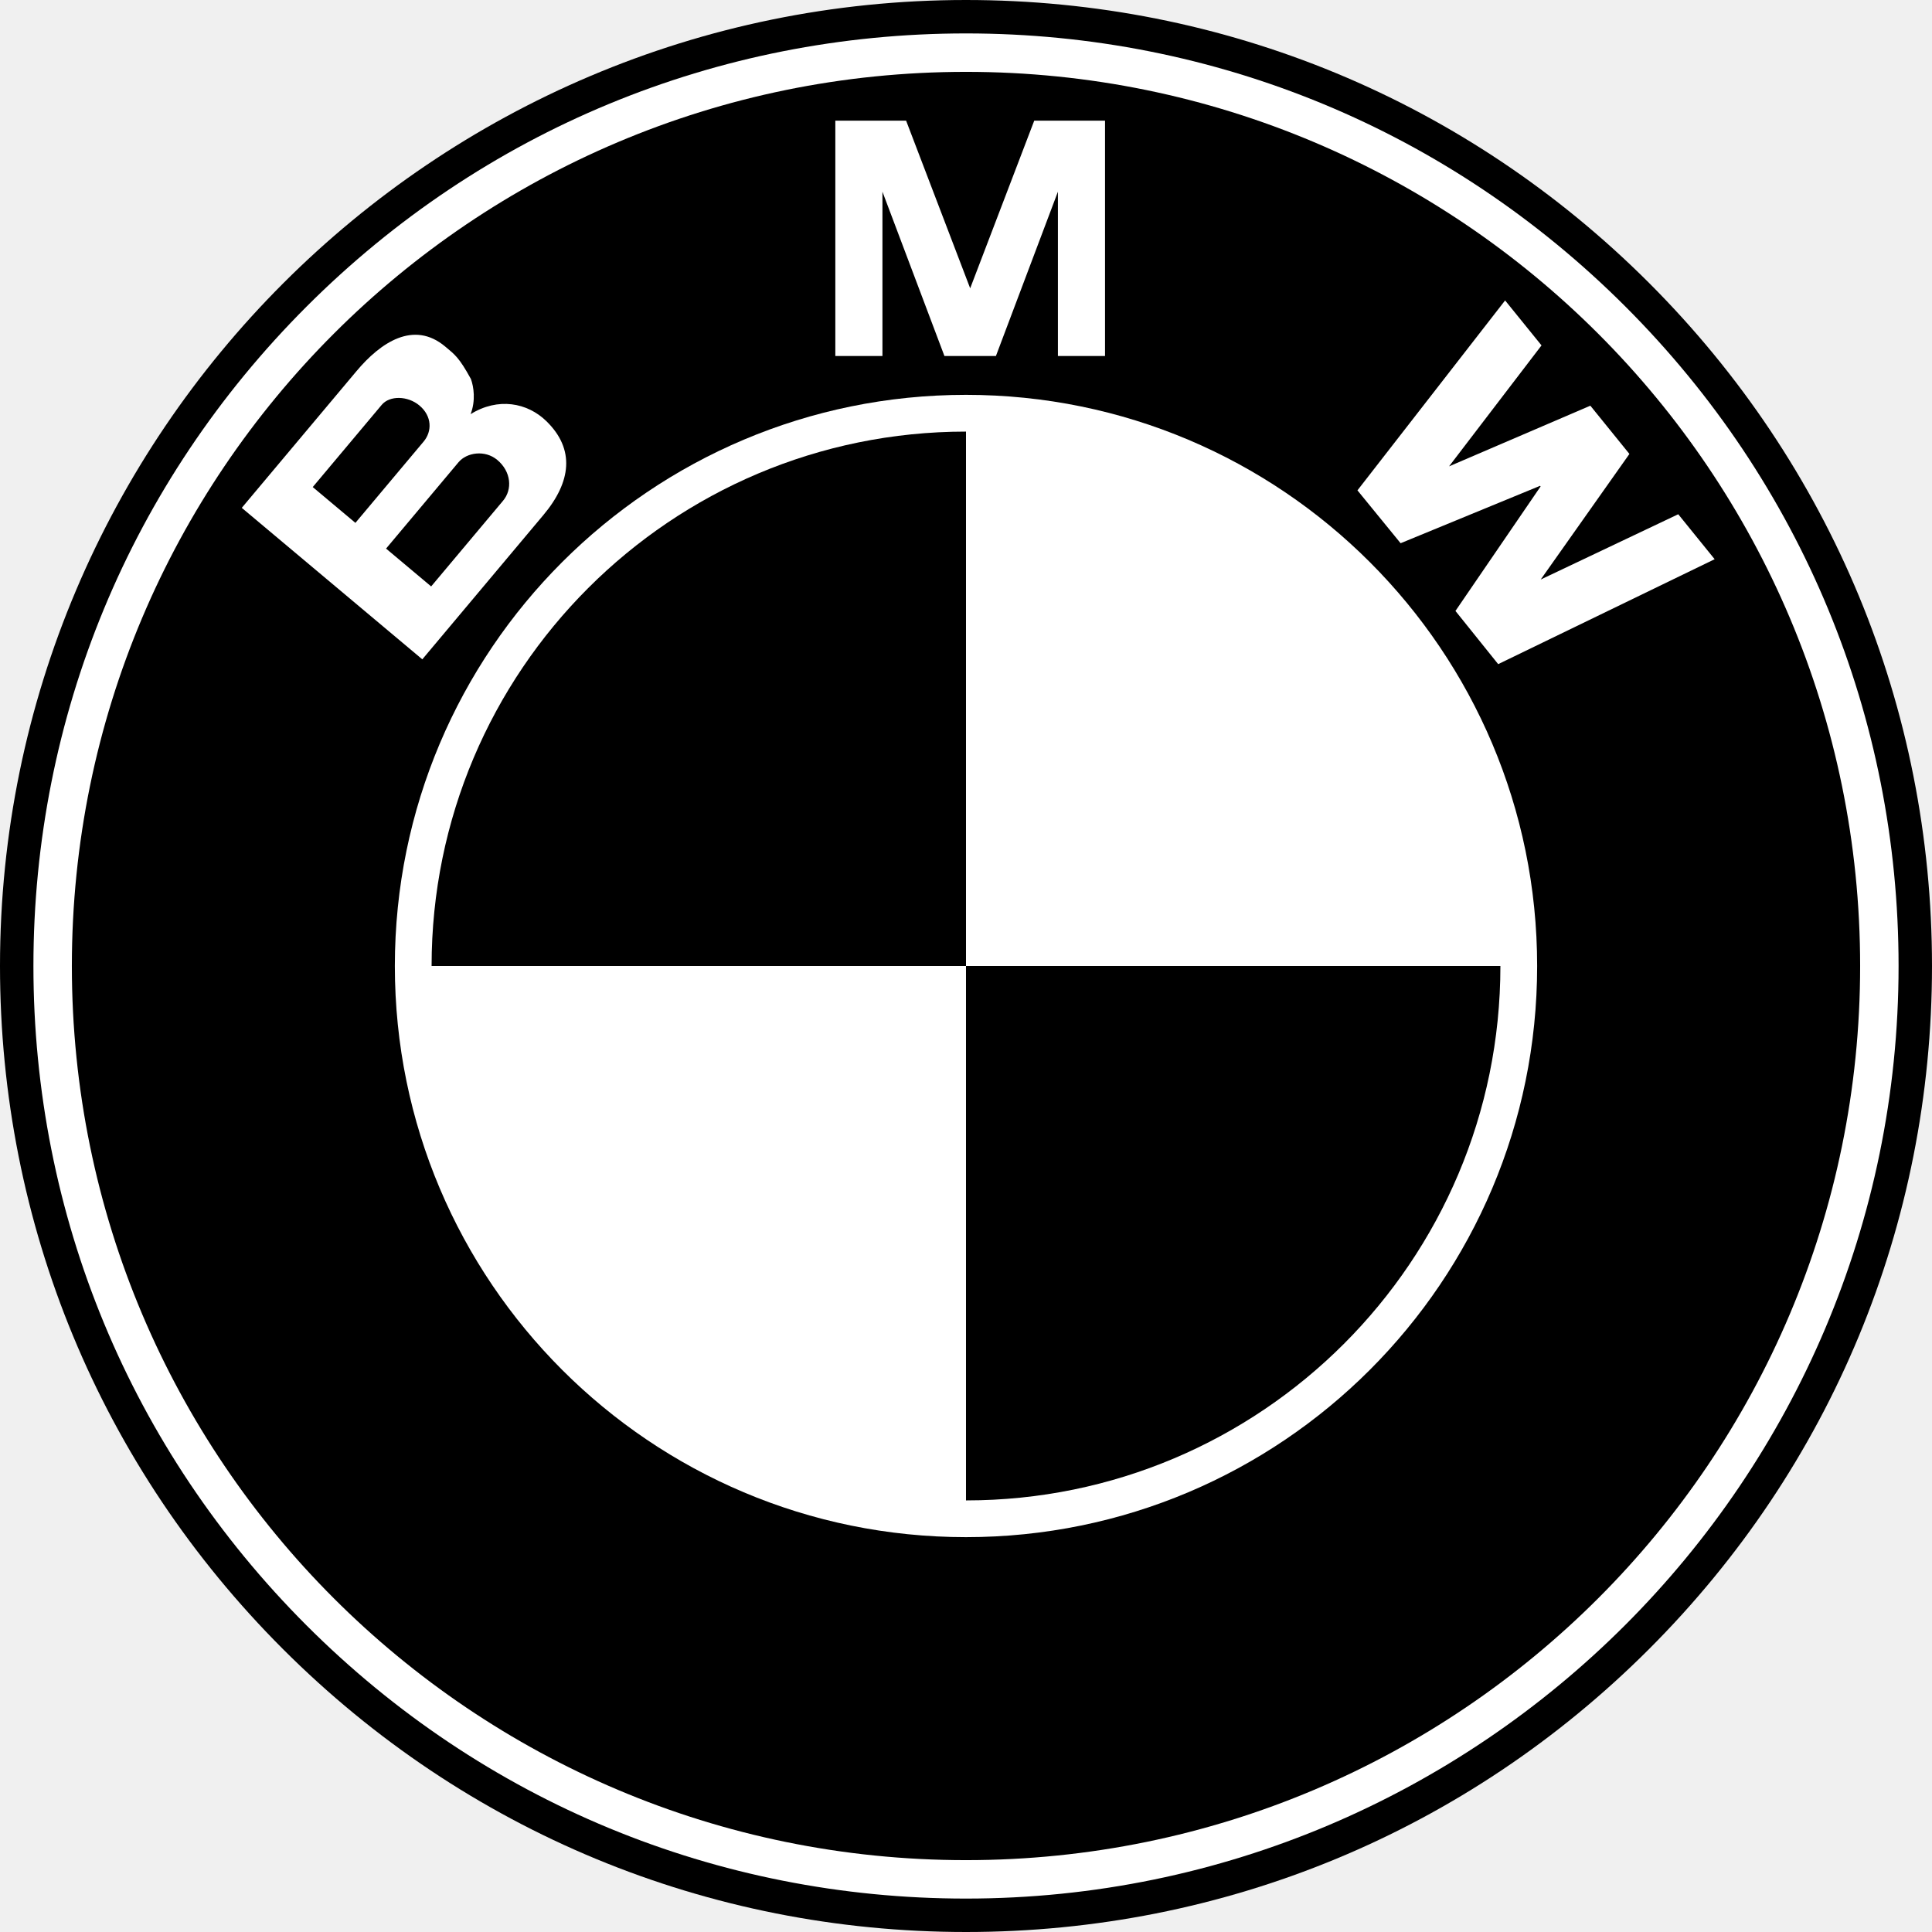
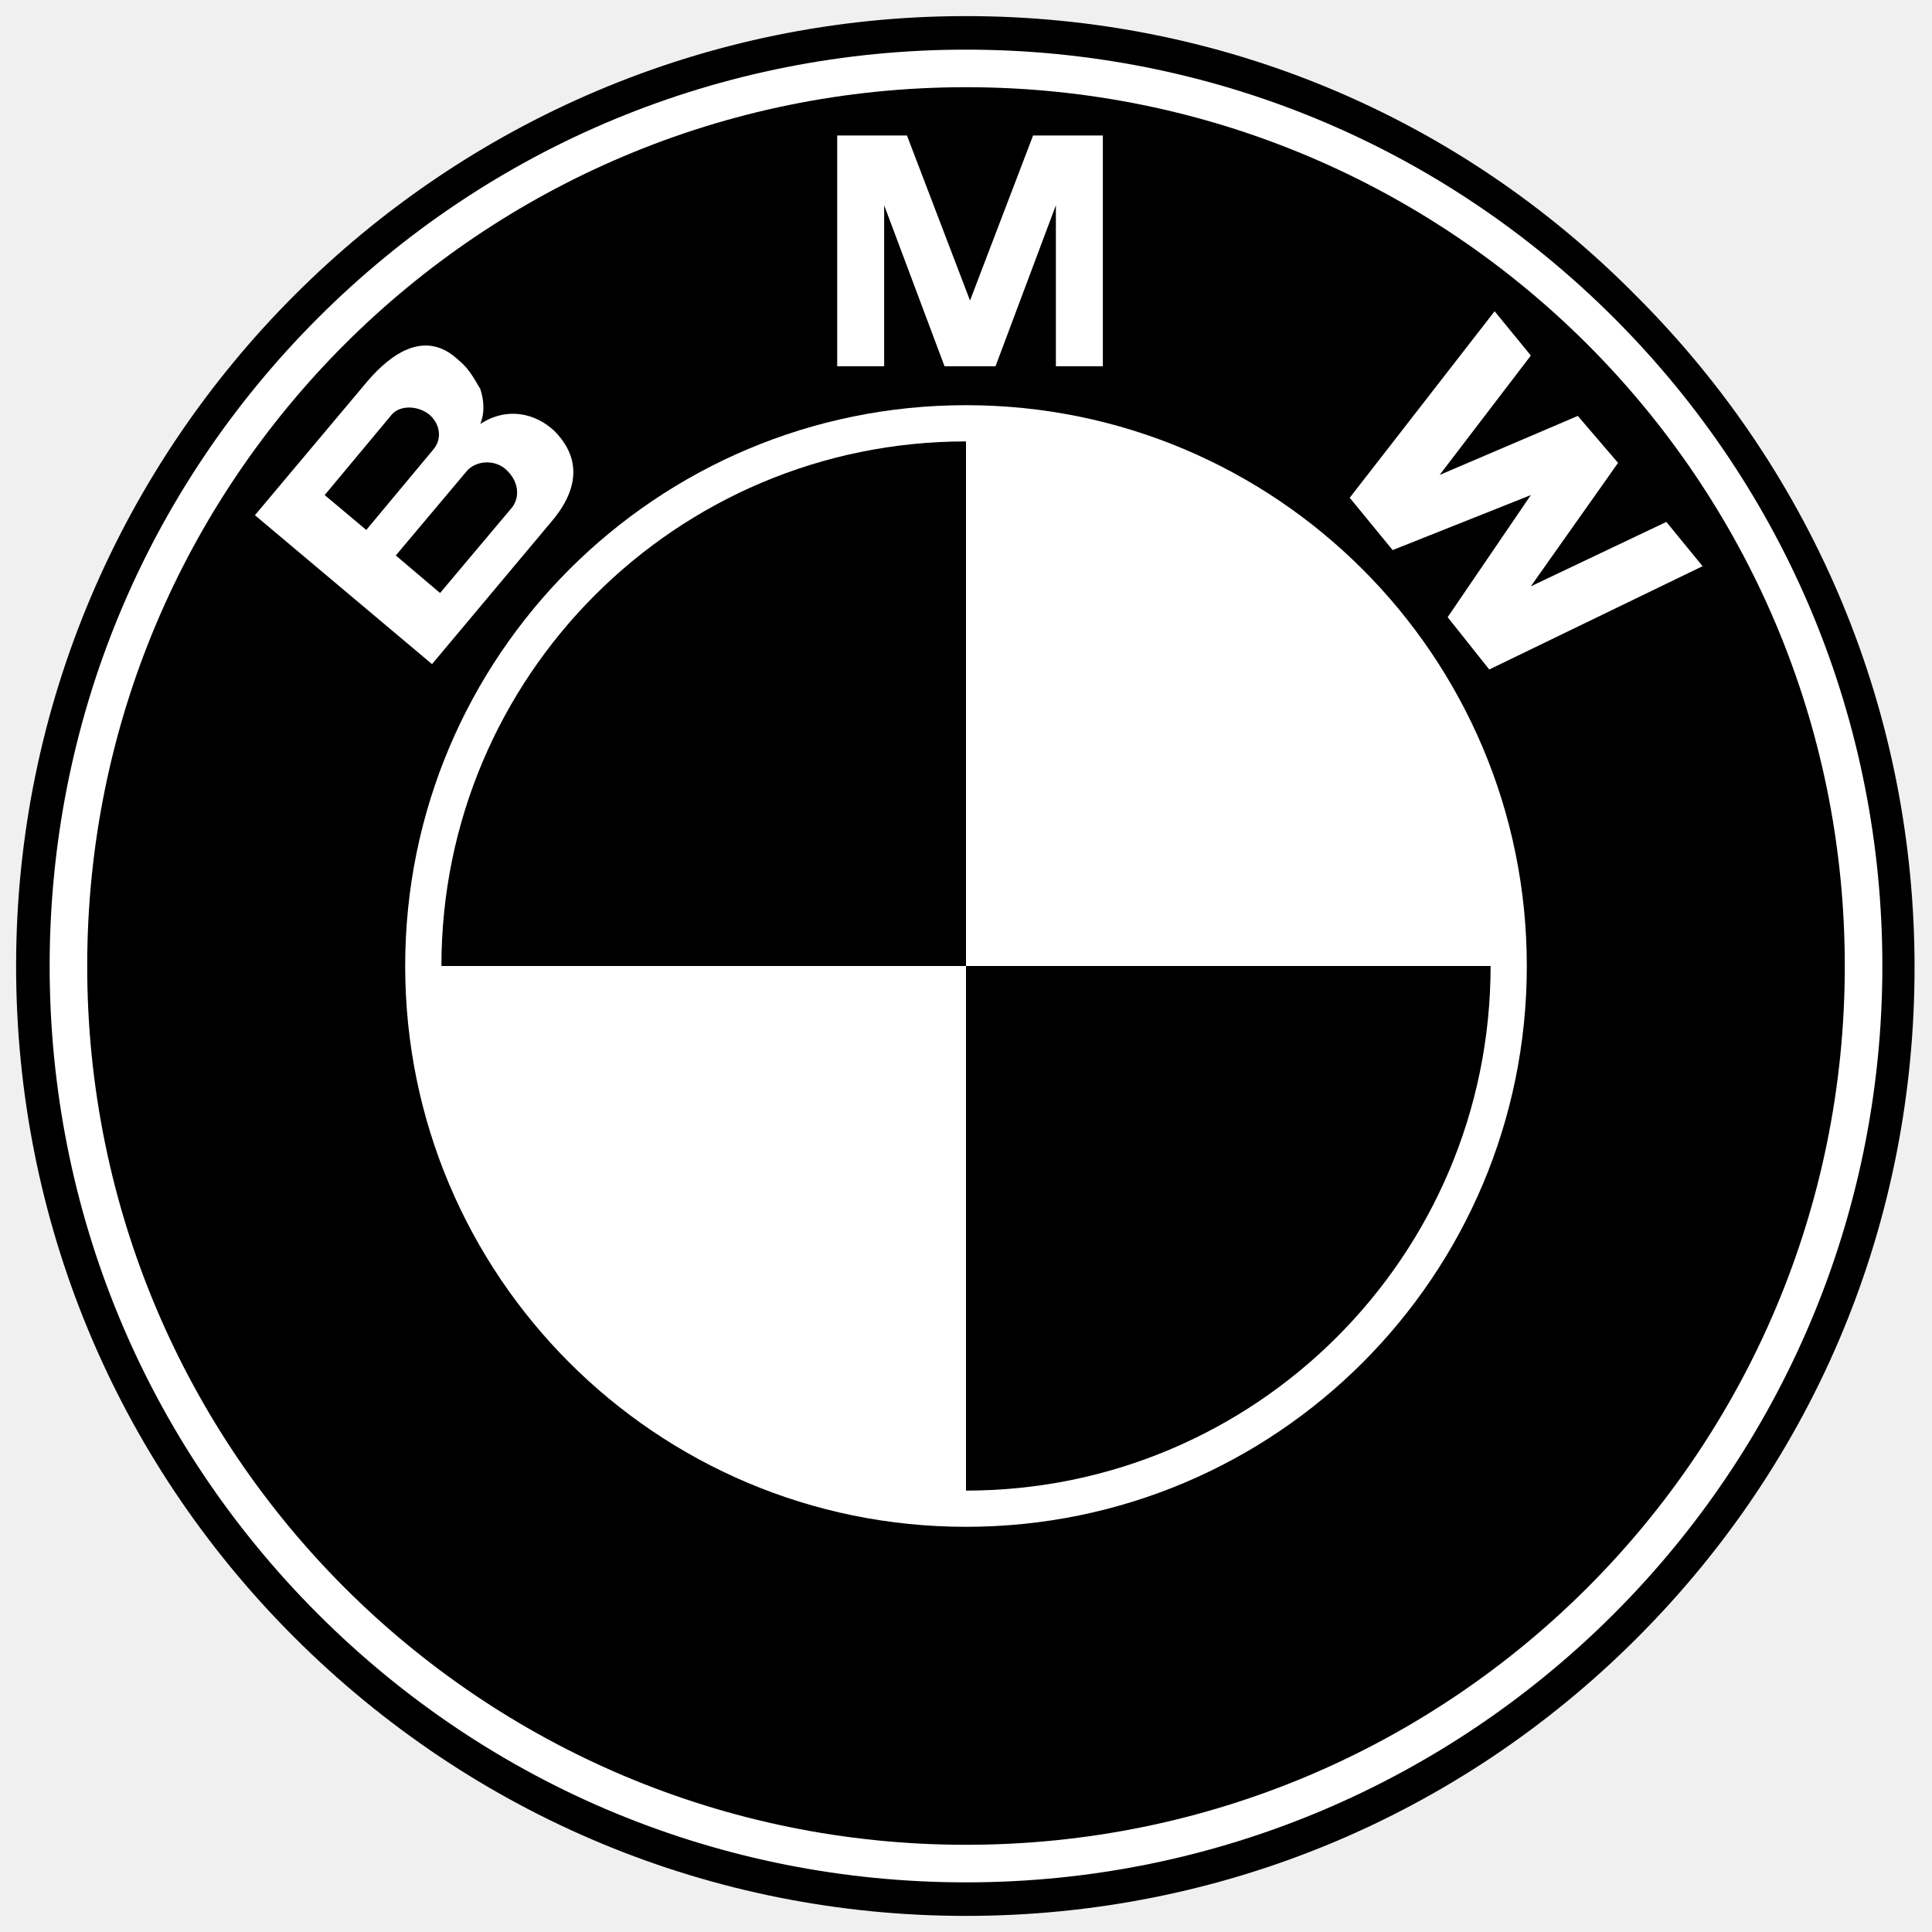
- <svg xmlns="http://www.w3.org/2000/svg" width="2500" height="2500" viewBox="0 0 498.503 498.503">
-   <path d="M249.251 498.503c66.577 0 129.168-25.928 176.247-73.005 47.077-47.078 73.005-109.67 73.005-176.247 0-66.576-25.928-129.168-73.005-176.246C378.42 25.927 315.828 0 249.251 0 111.813 0 0 111.813 0 249.251c0 66.577 25.927 129.169 73.005 176.247 47.078 47.077 109.67 73.005 176.246 73.005z" />
-   <path d="M8.624 249.251c0-64.272 25.03-124.699 70.479-170.148 45.449-45.45 105.875-70.479 170.148-70.479s124.7 25.029 170.148 70.479c45.449 45.449 70.479 105.875 70.479 170.148 0 132.683-107.945 240.628-240.627 240.628-64.273 0-124.699-25.03-170.148-70.479C33.654 373.95 8.624 313.524 8.624 249.251z" fill="#fff" />
-   <path d="M249.251 18.541c-127.416 0-230.71 103.294-230.71 230.71s103.294 230.711 230.71 230.711c127.416 0 230.71-103.295 230.71-230.711s-103.294-230.71-230.71-230.71z" />
-   <path d="M249.251 396.621c-81.389 0-147.37-65.98-147.37-147.37 0-81.389 65.981-147.37 147.37-147.37 81.389 0 147.37 65.981 147.37 147.37 0 81.39-65.98 147.37-147.37 147.37z" fill="#fff" />
-   <path d="M111.362 249.251h137.889V111.362c-76.153 0-137.889 61.737-137.889 137.889zM249.251 249.251v137.89c76.153 0 137.889-61.736 137.889-137.89H249.251z" />
-   <path d="M140.952 108.643c-4.885-4.748-12.436-6.179-19.525-1.784 1.354-3.509.801-7.09.082-9.066-3.054-5.569-4.12-6.266-6.637-8.378-8.148-6.837-16.723-1-22.856 6.309l-29.632 35.313 46.581 39.087 31.249-37.24c7.14-8.509 8.244-16.945.738-24.241zM256.97 91.863l15.997-42.401v42.401h12.158V31.137h-18.267l-16.615 43.479h.172L233.8 31.137h-18.266v60.726h12.157V49.462l15.998 42.401h13.281zM420.43 117.127l-22.89 32.407 35.486-16.847 9.396 11.603-55.854 27.075-11.027-13.727 21.969-32.123-.13-.161-35.989 14.81-11.135-13.64 38.097-49.004 9.396 11.603-23.857 31.208 36.458-15.652 10.08 12.448z" fill="#fff" />
-   <path d="M98.491 104.464c2.062-2.458 6.722-2.357 9.719.157 3.295 2.765 3.303 6.685 1.09 9.321l-17.597 20.971-11.01-9.239 17.798-21.21zM129.8 129.203l-18.553 22.11-11.634-9.762 18.703-22.29c2.112-2.517 6.821-3.25 9.997-.584 3.595 3.015 3.951 7.59 1.487 10.526z" />
+ <svg xmlns="http://www.w3.org/2000/svg" version="1.1" id="Layer_1" x="0px" y="0px" viewBox="0 0 144 144" style="enable-background:new 0 0 144 144;" xml:space="preserve">
+   <style type="text/css">
+ 	.st0{fill:#FFFFFF;}
+ </style>
+   <path d="M72,142.8c18.9,0,36.7-7.4,50-20.7c13.4-13.4,20.7-31.1,20.7-50c0-18.9-7.4-36.7-20.7-50C108.7,8.6,90.9,1.2,72,1.2  C33,1.2,1.2,33,1.2,72c0,18.9,7.4,36.7,20.7,50C35.3,135.4,53.1,142.8,72,142.8z" />
+   <path class="st0" d="M3.7,72c0-18.2,7.1-35.4,20-48.3c12.9-12.9,30.1-20,48.3-20s35.4,7.1,48.3,20c12.9,12.9,20,30.1,20,48.3  c0,37.7-30.6,68.3-68.3,68.3c-18.2,0-35.4-7.1-48.3-20C10.8,107.4,3.7,90.2,3.7,72z" />
+   <path d="M72,6.5C35.8,6.5,6.5,35.8,6.5,72s29.3,65.5,65.5,65.5s65.5-29.3,65.5-65.5S108.2,6.5,72,6.5L72,6.5z" />
+   <path class="st0" d="M72,113.8c-23.1,0-41.8-18.7-41.8-41.8c0-23.1,18.7-41.8,41.8-41.8s41.8,18.7,41.8,41.8  C113.8,95.1,95.1,113.8,72,113.8z" />
+   <path d="M32.9,72H72V32.9C50.4,32.9,32.9,50.4,32.9,72z M72,72v39.1c21.6,0,39.1-17.5,39.1-39.1L72,72L72,72z" />
+   <path class="st0" d="M41.3,32.1c-1.4-1.3-3.5-1.8-5.5-0.5c0.4-1,0.2-2,0-2.6c-0.9-1.6-1.2-1.8-1.9-2.4c-2.3-1.9-4.7-0.3-6.5,1.8  l-8.4,10l13.2,11.1L41,39C43.1,36.6,43.4,34.2,41.3,32.1L41.3,32.1z M74.2,27.3l4.5-12v12h3.5V10.1H77l-4.7,12.3h0l-4.7-12.3h-5.2  v17.2h3.5v-12l4.5,12L74.2,27.3L74.2,27.3z M120.6,34.5l-6.5,9.2l10.1-4.8l2.7,3.3L111,49.9l-3.1-3.9l6.2-9.1l0,0L103.8,41l-3.2-3.9  l10.8-13.9l2.7,3.3l-6.8,8.9l10.3-4.4L120.6,34.5L120.6,34.5z" />
+   <path d="M29.2,30.9c0.6-0.7,1.9-0.7,2.8,0c0.9,0.8,0.9,1.9,0.3,2.6l-5,6l-3.1-2.6L29.2,30.9z M38.1,37.9l-5.3,6.3l-3.3-2.8l5.3-6.3  c0.6-0.7,1.9-0.9,2.8-0.2C38.7,35.8,38.8,37.1,38.1,37.9L38.1,37.9z" />
</svg>
